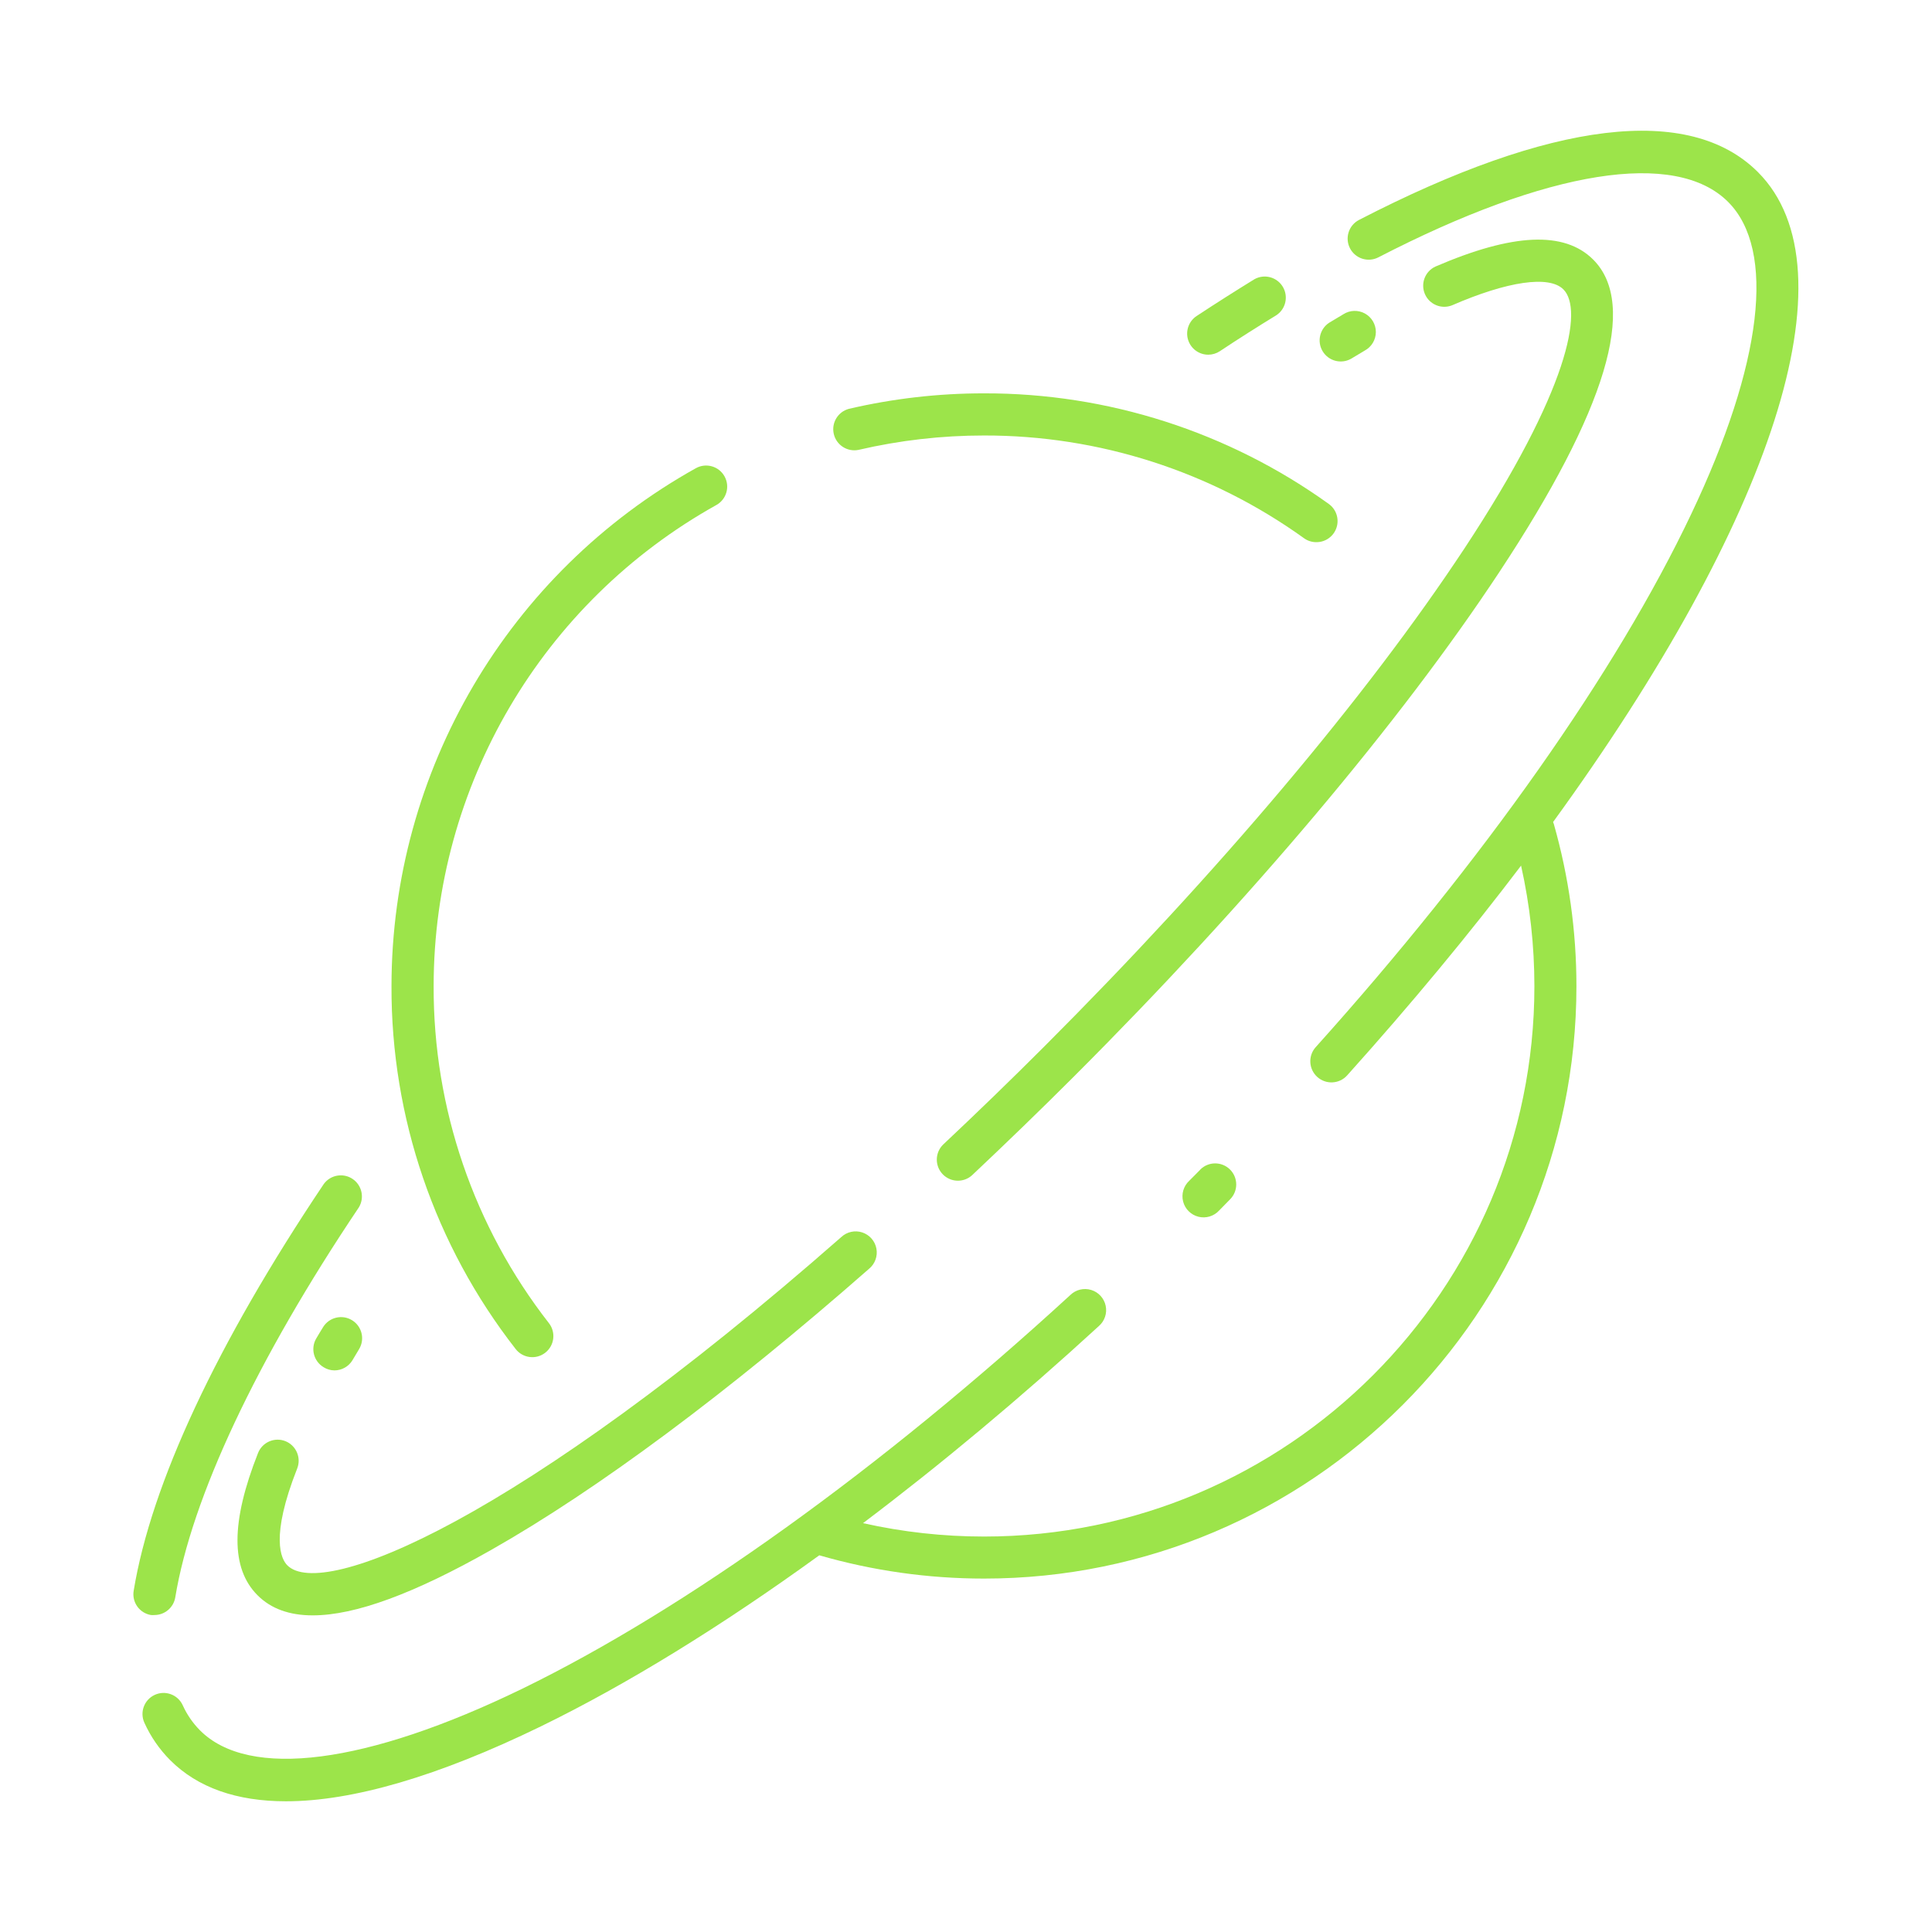
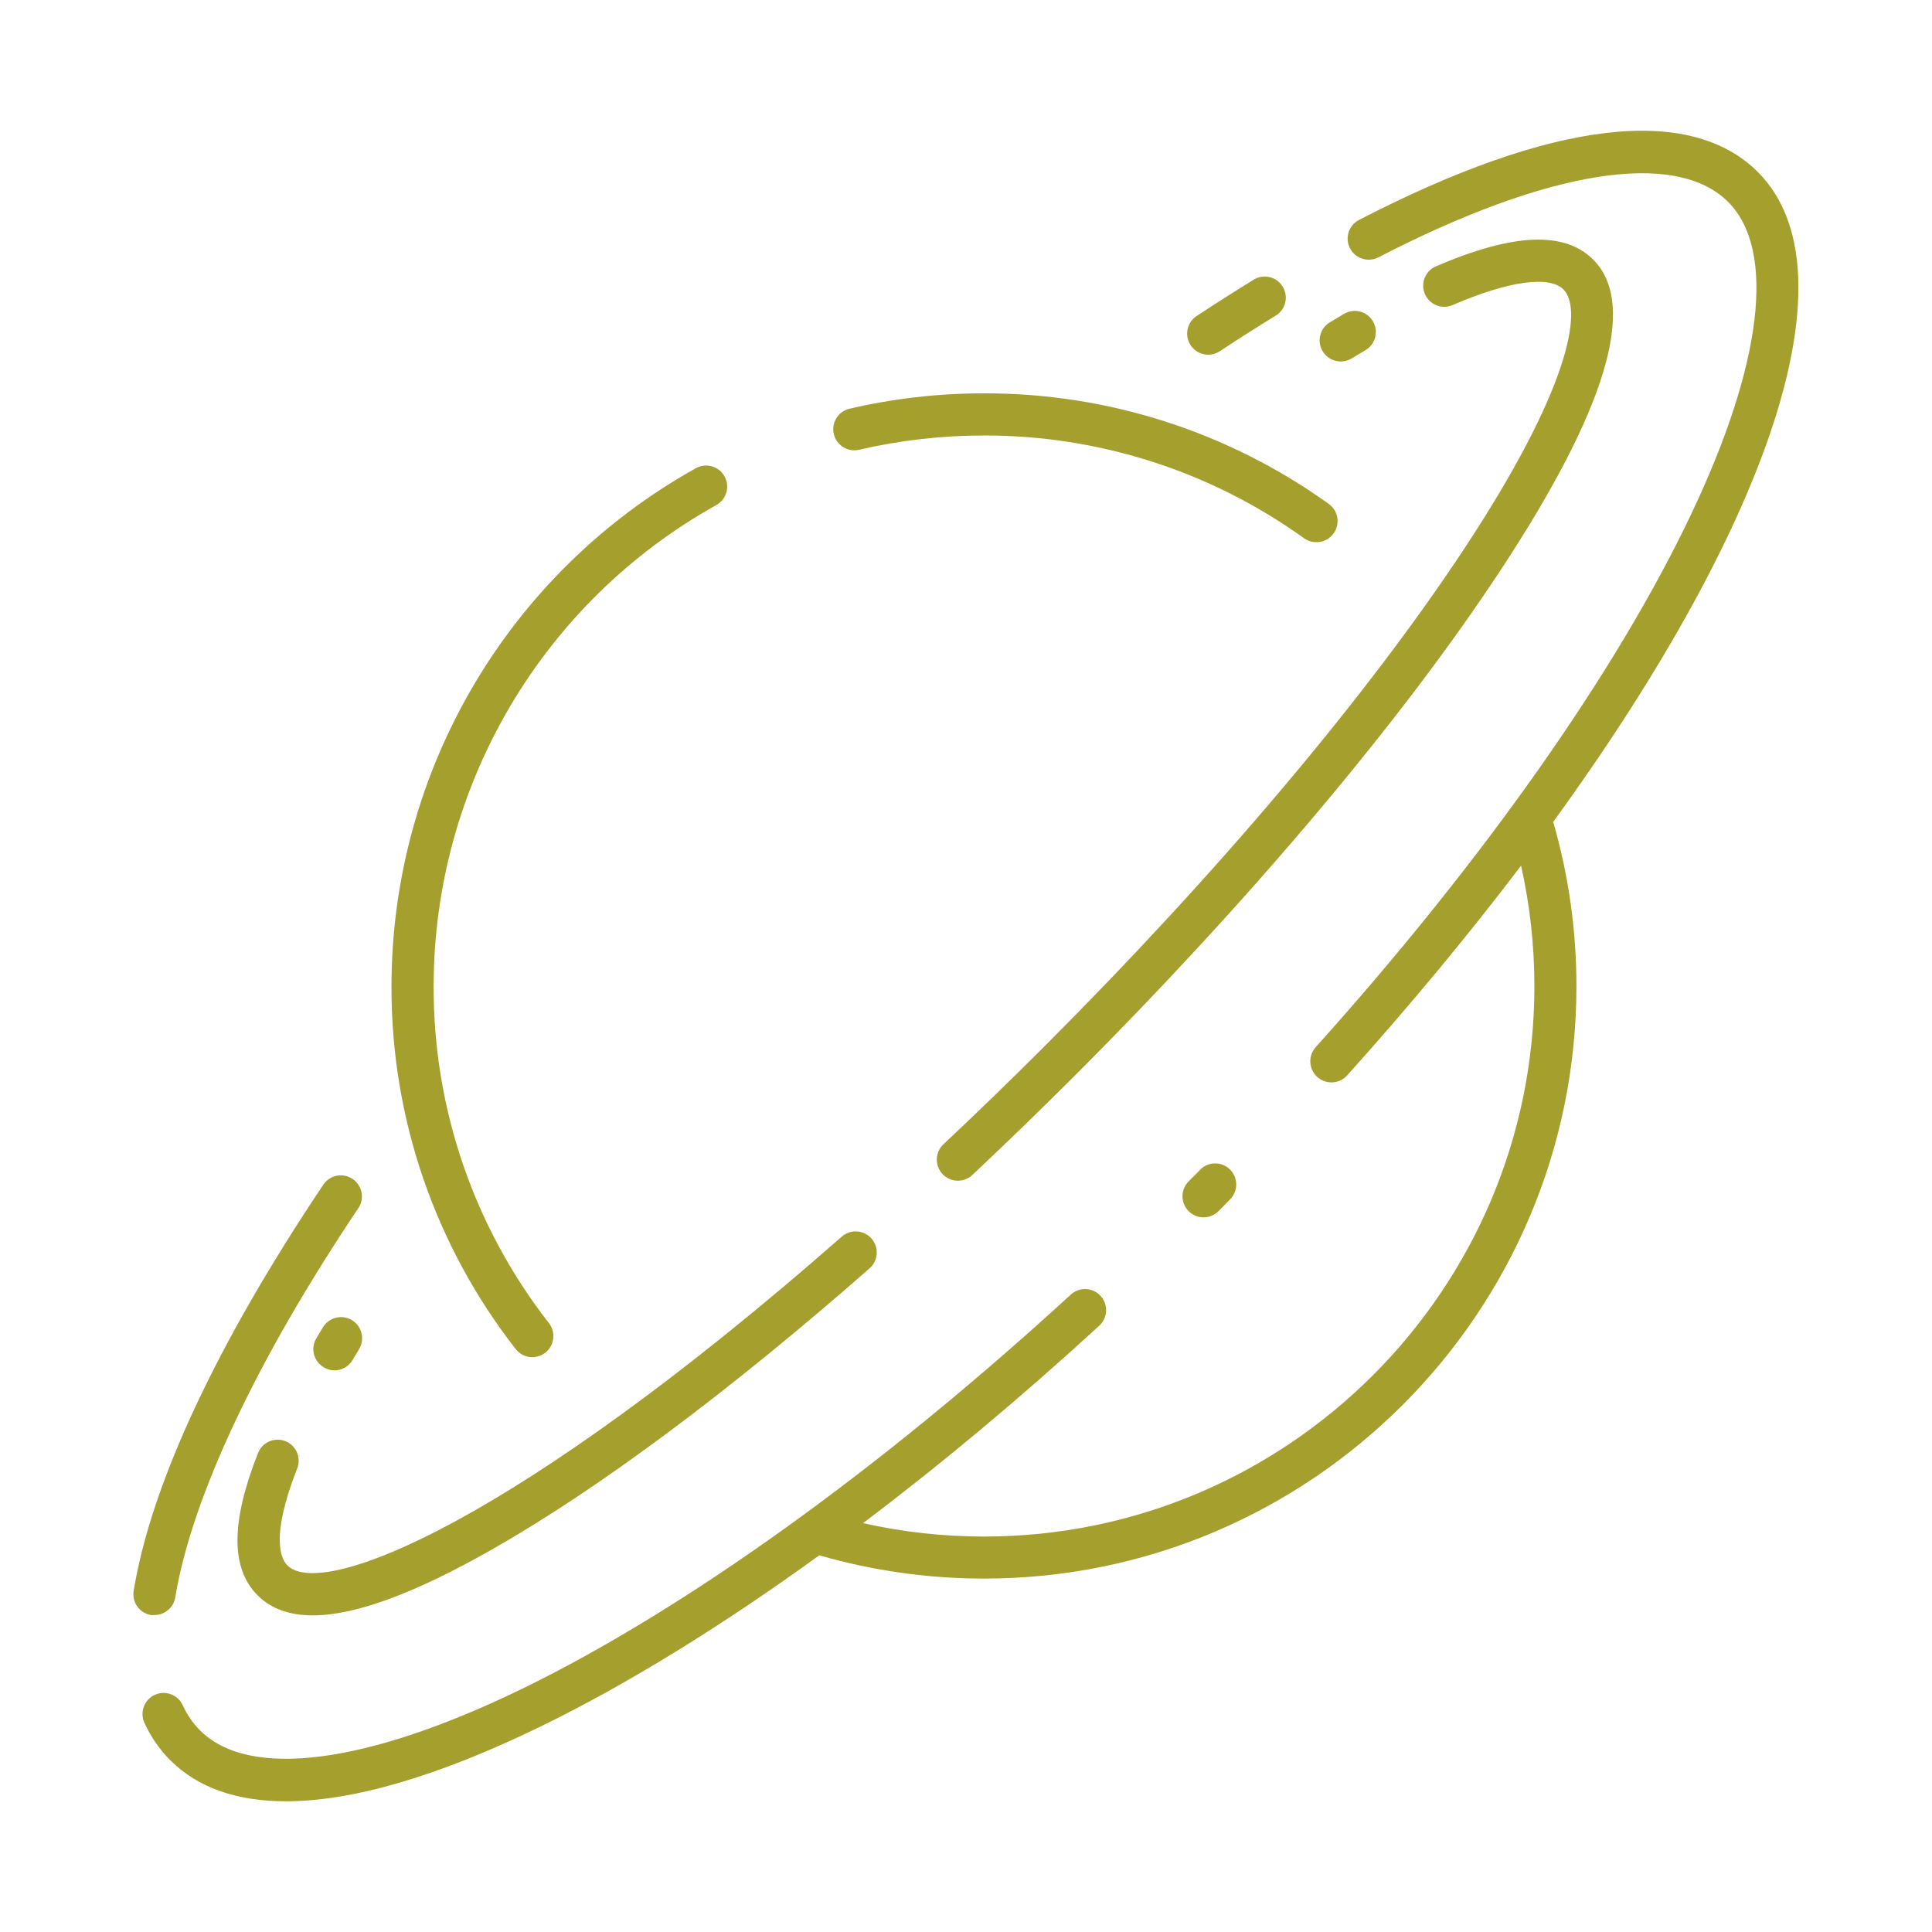
- <svg xmlns="http://www.w3.org/2000/svg" width="512px" height="512px" fill="#9ce44a" viewBox="0 0 512 512" id="icon">
+ <svg xmlns="http://www.w3.org/2000/svg" width="512px" height="512px" fill="#a59f2e" viewBox="0 0 512 512" id="icon">
  <path d="M345.64,142.68a5.52,5.52,0,0,0,3.25,1,5.59,5.59,0,0,0,3.25-10.13,156,156,0,0,0-91.37-29.31,157.53,157.53,0,0,0-35.83,4.11,5.59,5.59,0,0,0,2.54,10.88,146.67,146.67,0,0,1,33.29-3.82A144.89,144.89,0,0,1,345.64,142.68Z" />
  <path d="M189.85,133.83a5.58,5.58,0,1,0-5.44-9.75,157.27,157.27,0,0,0-80.66,137.23,155.5,155.5,0,0,0,32.9,96.19,5.58,5.58,0,0,0,8.83-6.84,144.46,144.46,0,0,1-30.56-89.35A146.09,146.09,0,0,1,189.85,133.83Z" />
  <path d="M75.63,381.92a5.59,5.59,0,0,0-7.25,3.15c-7.21,18.24-7.26,30.57-.13,37.69q5.31,5.33,14.64,5.33c11.22,0,26.89-5.77,47.29-17.35,28.22-16,62.85-41.78,100.14-74.51a5.59,5.59,0,1,0-7.37-8.4c-85.89,75.4-137.56,96.28-146.8,87-1.63-1.62-4.62-7.37,2.62-25.69A5.6,5.6,0,0,0,75.63,381.92Z" />
  <path d="M356,83.28q-1.86,1.09-3.76,2.25a5.59,5.59,0,0,0,5.8,9.55c1.22-.75,2.44-1.47,3.64-2.18A5.59,5.59,0,1,0,356,83.28Z" />
  <path d="M276.77,277.31c-8.85,8.85-17.87,17.59-26.82,26a5.59,5.59,0,0,0,7.65,8.15c9-8.48,18.14-17.31,27.07-26.24,46.48-46.48,86.49-93.93,112.67-133.62,28.4-43,36.77-70.91,24.88-82.8-7.65-7.65-21.34-7-41.86,1.86a5.59,5.59,0,0,0,4.45,10.25c14.72-6.39,25.76-8,29.51-4.21,5.29,5.29,1.58,26.48-26.3,68.75C362.24,184.52,322.73,231.35,276.77,277.31Z" />
  <path d="M88.62,363.17a5.59,5.59,0,0,0,4.8-2.72c.58-1,1.18-2,1.79-3a5.59,5.59,0,0,0-9.53-5.84c-.63,1-1.25,2.05-1.85,3.06a5.58,5.58,0,0,0,1.93,7.66A5.5,5.5,0,0,0,88.62,363.17Z" />
  <path d="M320.19,94a5.61,5.61,0,0,0,3.07-.92c5-3.33,10.09-6.54,15-9.55A5.59,5.59,0,0,0,332.43,74c-5,3.08-10.18,6.36-15.32,9.75A5.59,5.59,0,0,0,320.19,94Z" />
  <path d="M318.06,310l-2.92,2.94a5.59,5.59,0,1,0,7.92,7.88l2.94-3a5.58,5.58,0,0,0-7.94-7.85Z" />
  <path d="M143.29,457.53c22.83-11.12,47.89-26.57,73.83-45.36a157.28,157.28,0,0,0,43.65,6.17c86.58,0,157-70.44,157-157a157,157,0,0,0-6-43,3.56,3.56,0,0,0-.19-.49c58-79.8,80.22-146.31,54.28-172.25-18.09-18.09-54.64-13.71-105.7,12.68a5.58,5.58,0,1,0,5.12,9.92c45-23.24,78.77-28.6,92.68-14.7,12.73,12.73,9.17,42.89-9.78,82.75C428.38,178,393,228.18,348.69,277.49A5.58,5.58,0,1,0,357,285c17-18.93,32.43-37.56,46.1-55.6a146.66,146.66,0,0,1,3.53,31.95c0,80.43-65.43,145.85-145.85,145.85a146.47,146.47,0,0,1-32.07-3.55c20.63-15.57,41.68-33.14,62.5-52.23a5.59,5.59,0,1,0-7.55-8.24c-50.39,46.21-102,83.27-145.25,104.35C97.15,467.58,66,471.61,53,458.56a22.74,22.74,0,0,1-4.58-6.66,5.58,5.58,0,1,0-10.15,4.66,33.76,33.76,0,0,0,6.83,9.9c7.28,7.28,17.6,10.9,30.68,10.9C93.43,477.36,116.18,470.73,143.29,457.53Z" />
  <path d="M40.94,428a5.6,5.6,0,0,0,5.51-4.69C50.77,397,68,360.3,95.08,320a5.59,5.59,0,0,0-9.28-6.22C57.48,356,40.07,393.26,35.43,421.54A5.58,5.58,0,0,0,40,428,5.69,5.69,0,0,0,40.94,428Z" />
</svg>
